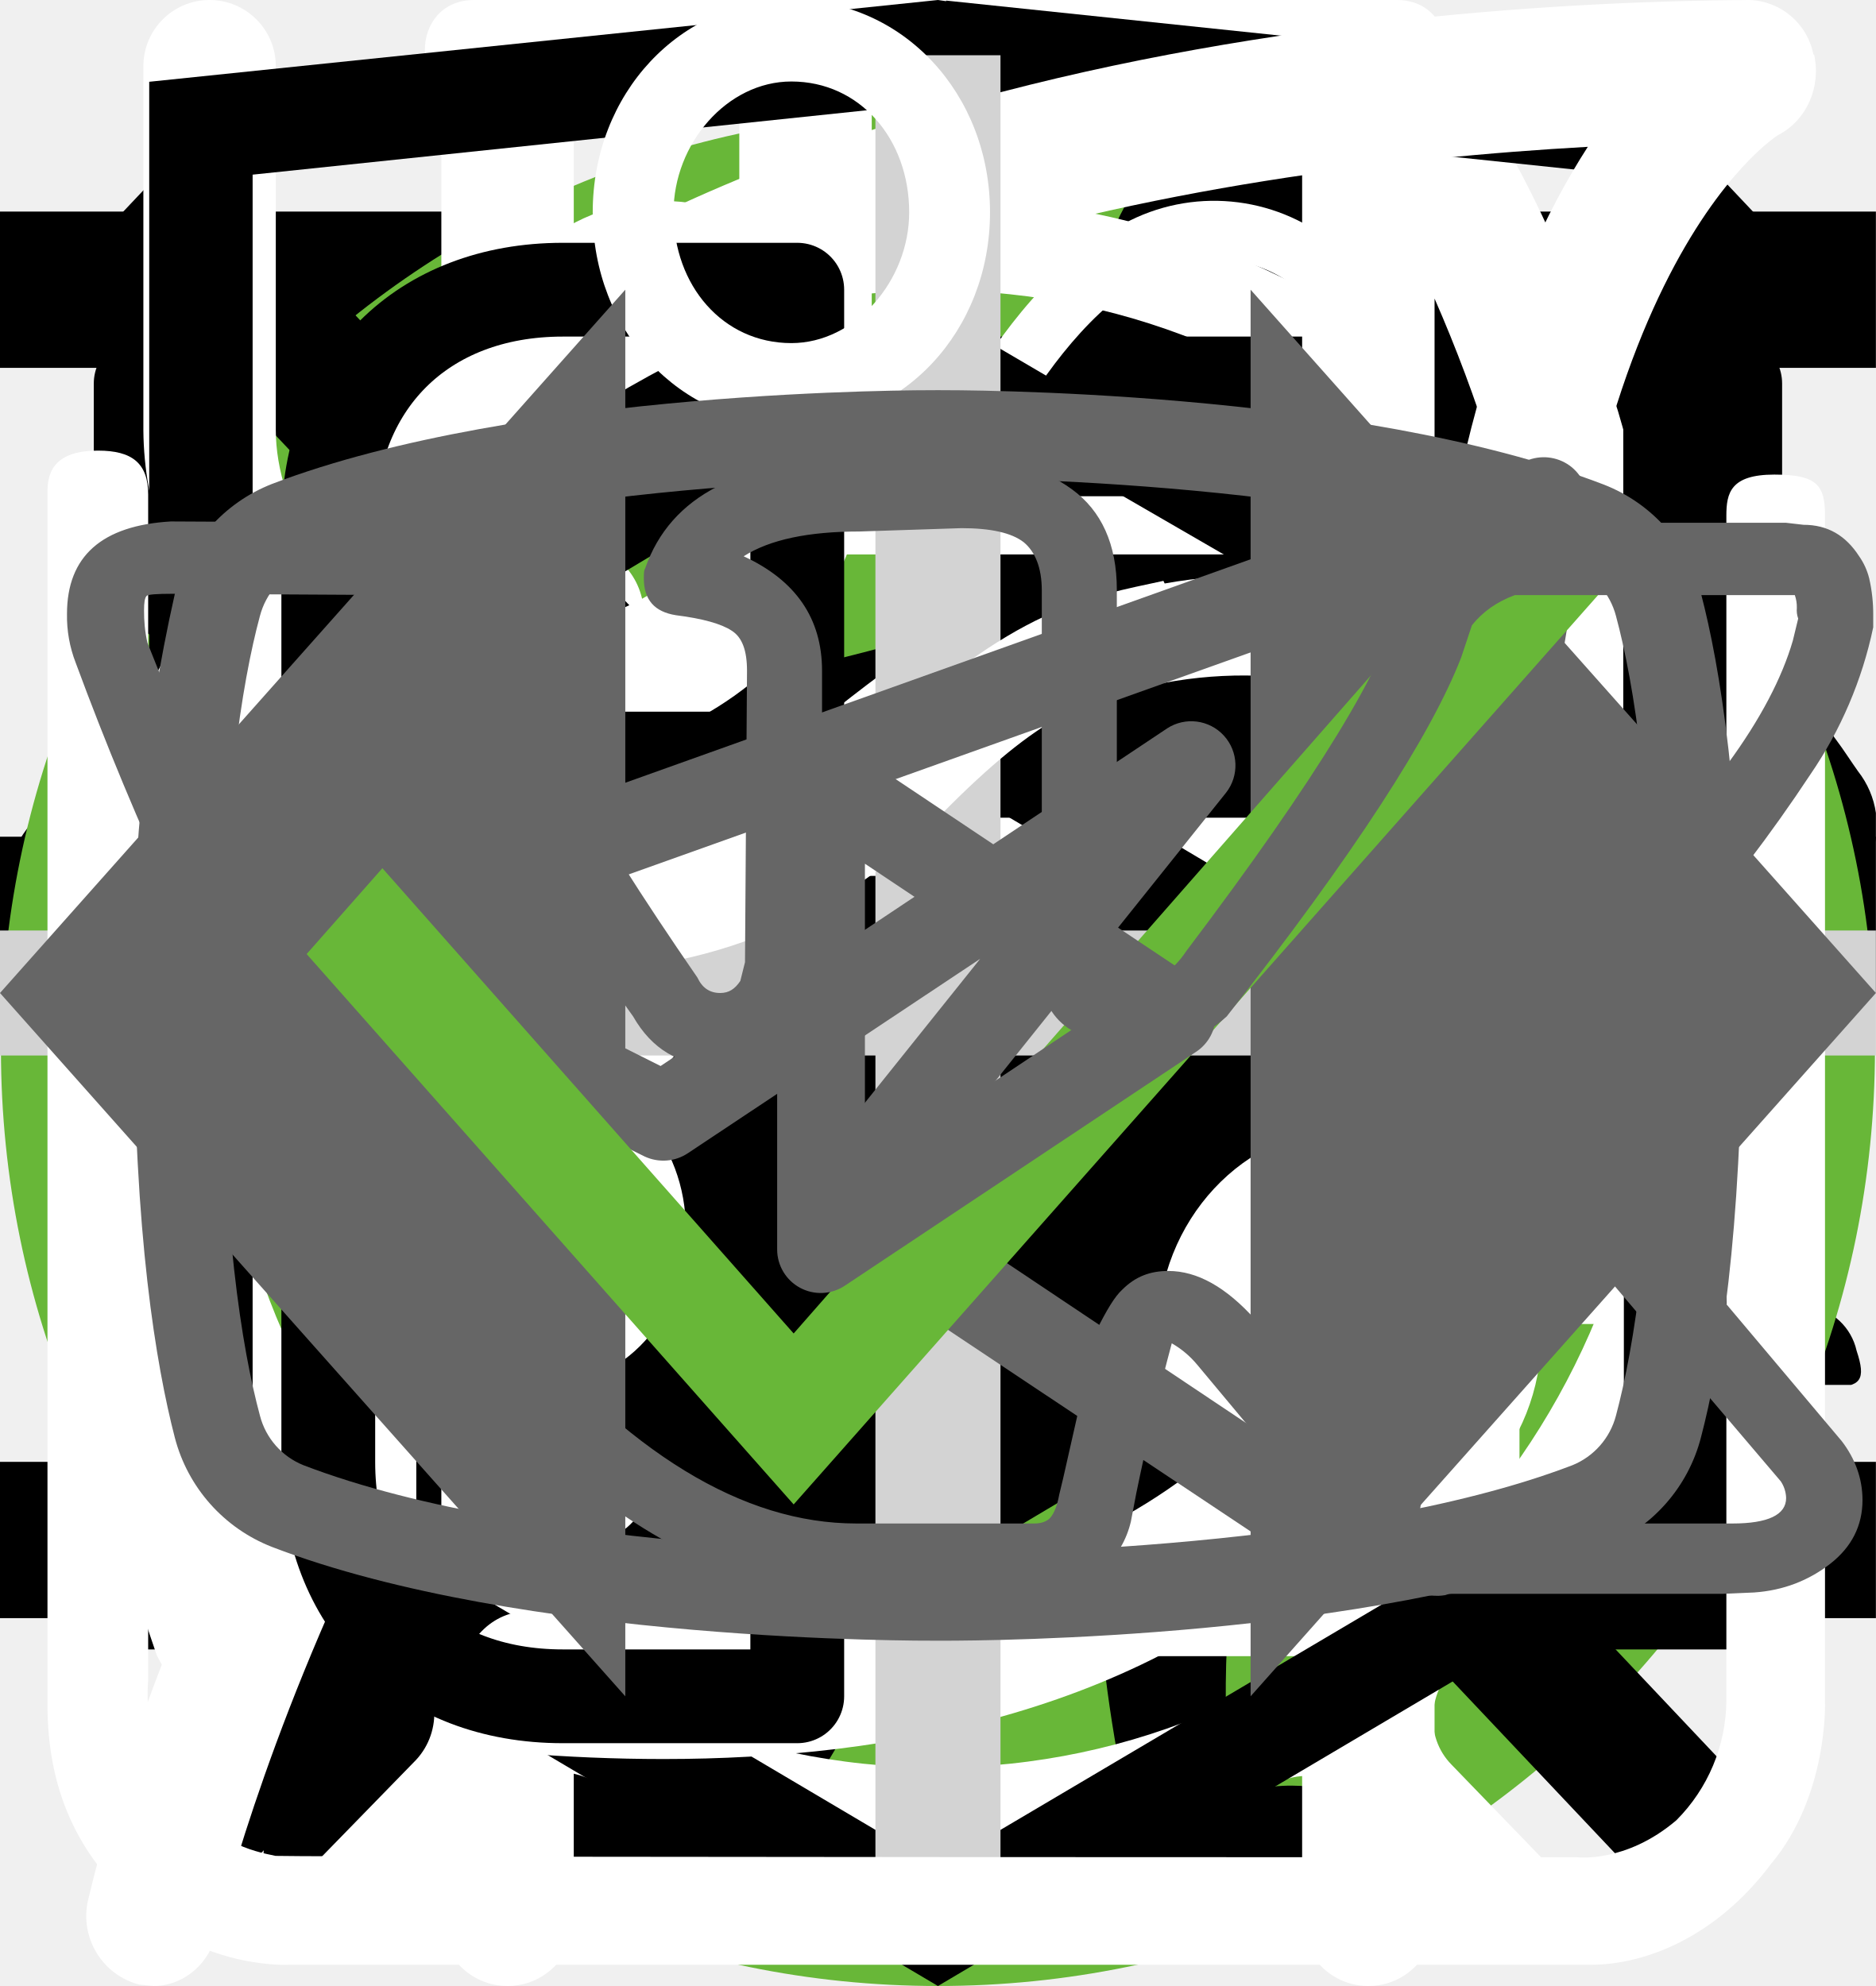
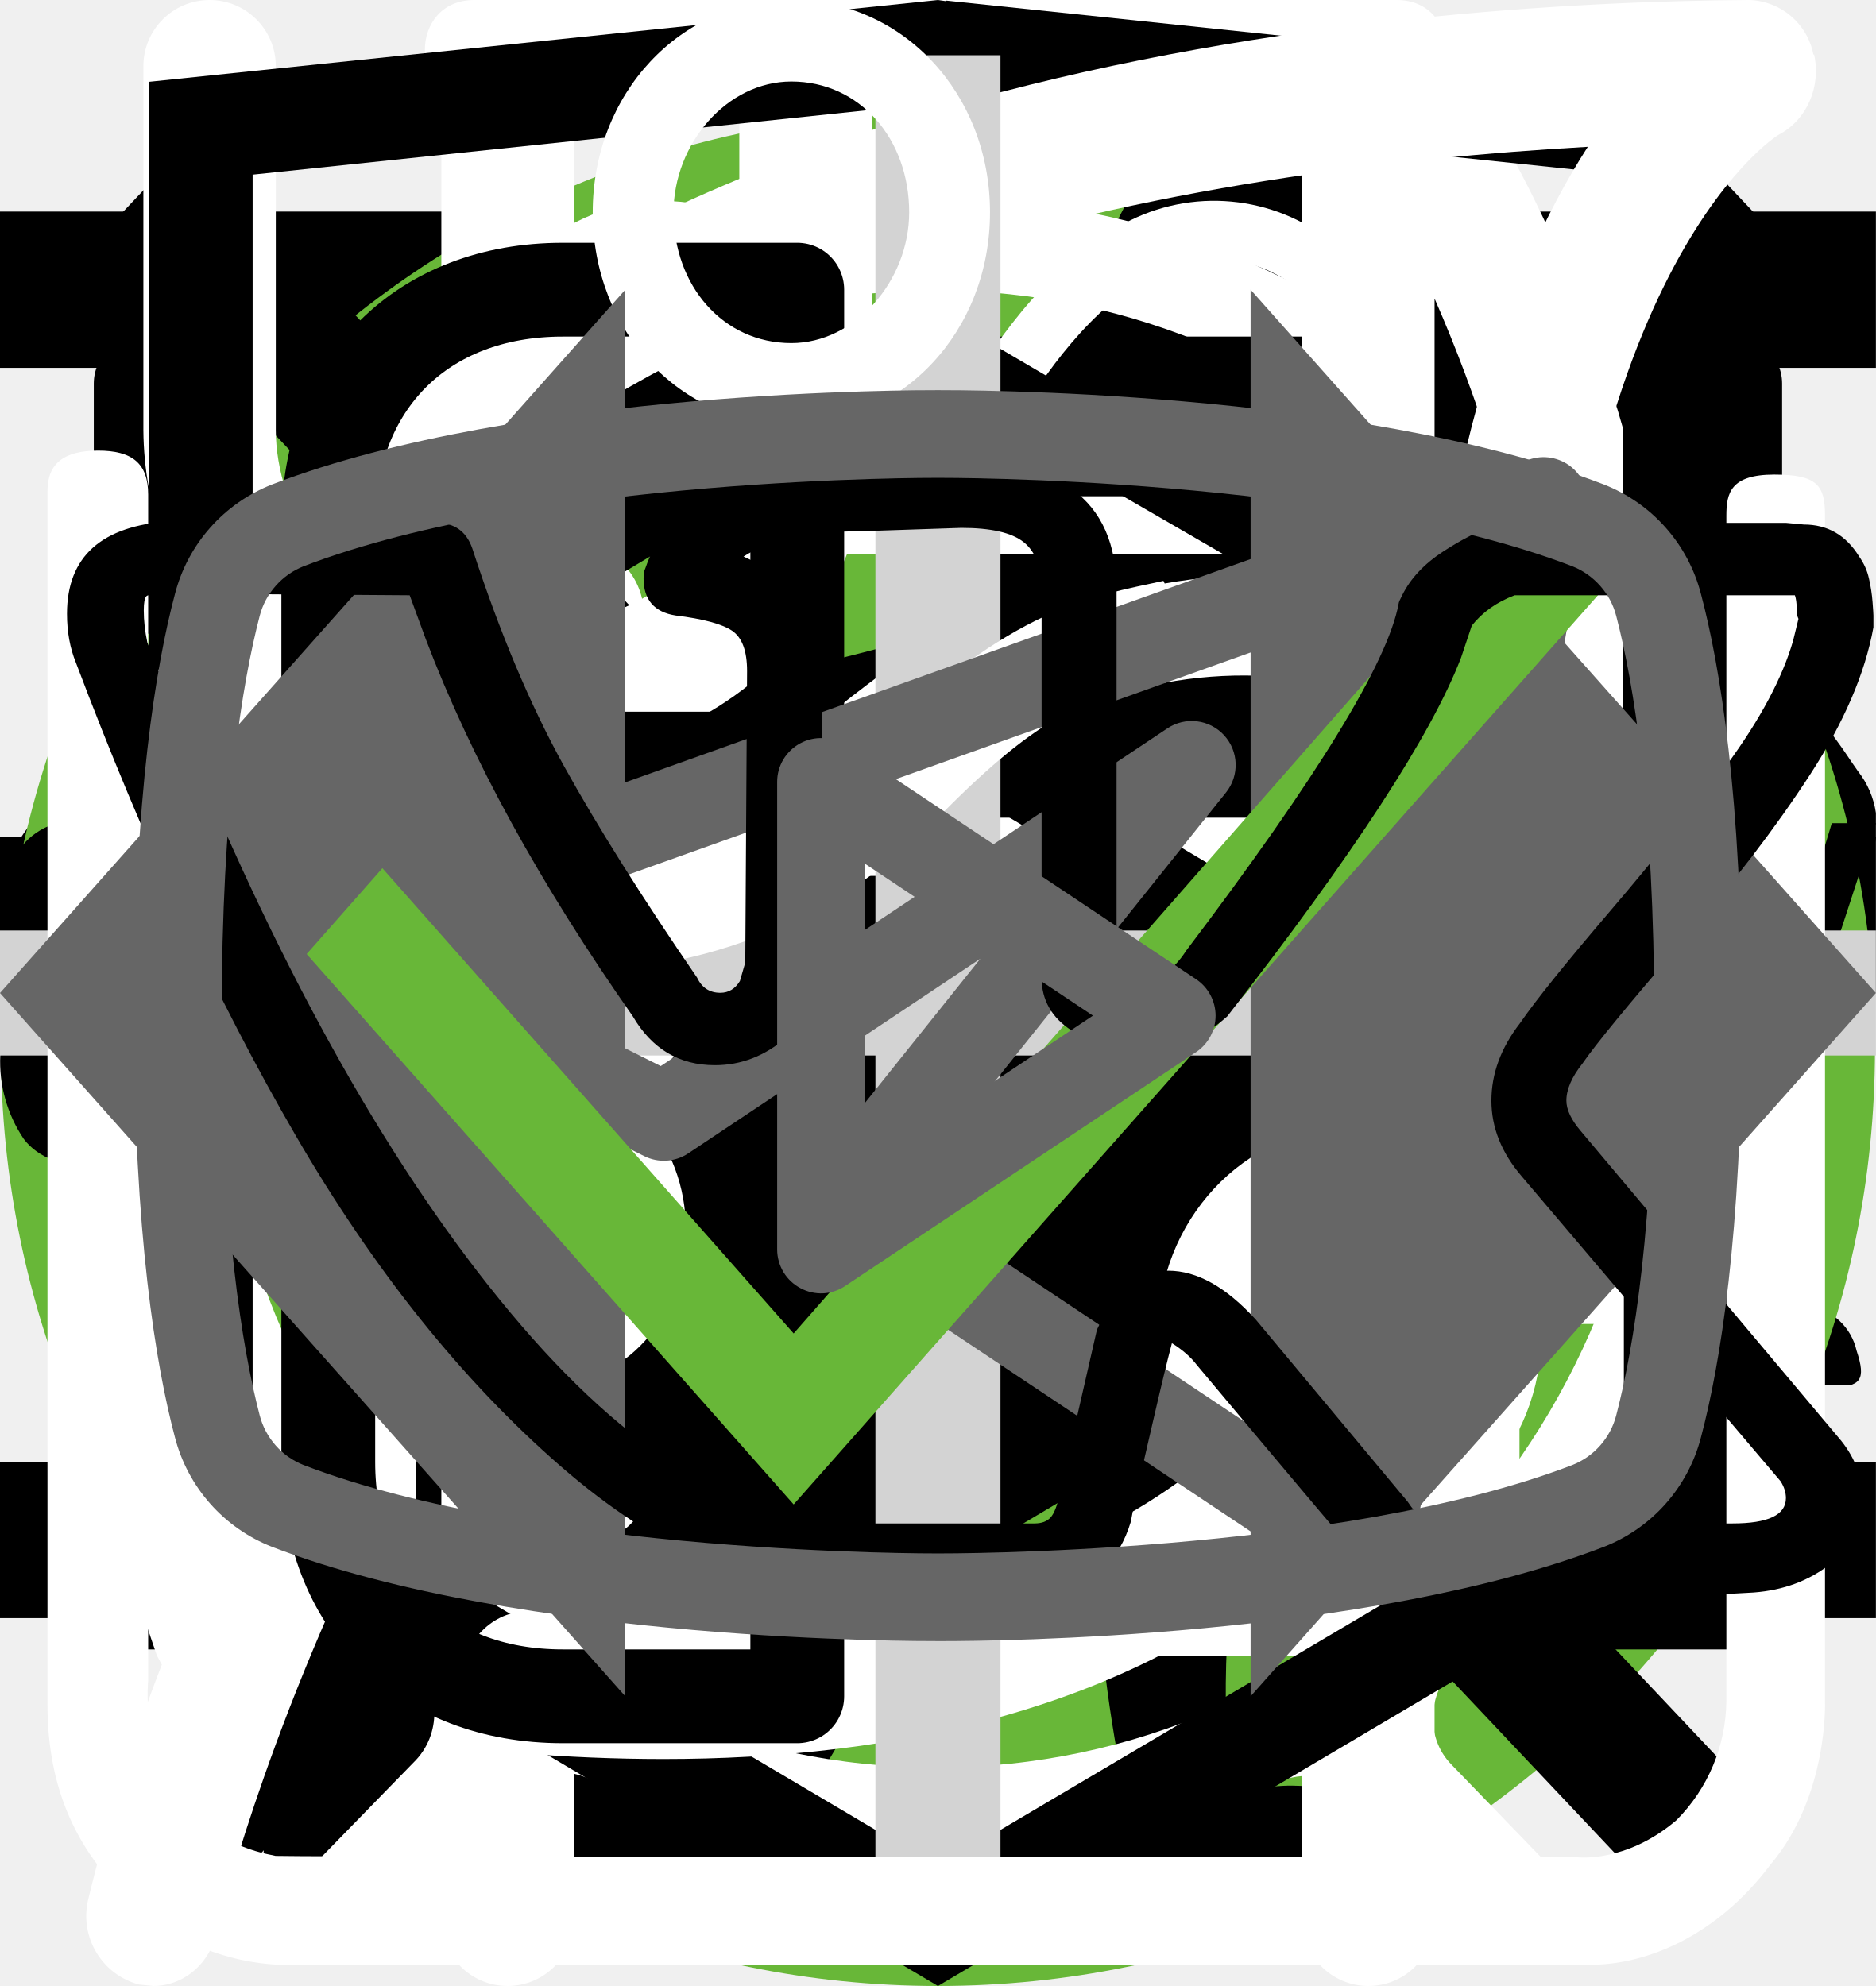
<svg xmlns="http://www.w3.org/2000/svg">
  <style>:root svg:not(:target){display:none}</style>
  <svg viewBox="0 0 32 12" fill="none" id="arrow">
    <path stroke="#000" stroke-width="2" d="M0 6h18" />
    <path d="m24 6-6.75 5.2v-10.4l6.75 5.2Z" fill="#000" />
  </svg>
  <svg viewBox="0 0 24 24" fill="none" id="burger">
    <path stroke="#000" stroke-width="2" d="M0 3h24m-24 8h24m-24 8h24" />
  </svg>
  <svg viewBox="0 0 268 200" fill="none" id="cat-pro">
    <circle cx="134" cy="100" r="100" fill="#68B738" />
    <g clip-path="url(#cat-pro_0)">
      <path d="M246.24 55.51a30.4 30.4 0 0 1 9-9.2c2-1.4 3.2-1.4 4.4 1.2 1.6 3.8 3 7.8 1.8 12a4.59 4.59 0 0 0 .8 4.2c1.2 1.6 2.2 3.2 3.2 4.6a12.54 12.54 0 0 1 1.8 12.4 10.86 10.86 0 0 0-.4 6.2c.4 1.98.4 4.02 0 6a7.5 7.5 0 0 1-5.4 6.4 10.42 10.42 0 0 0-6.4 4 2.09 2.09 0 0 1-1.8 1c-2.4.4-8.4-5-8.4-7.4v-1.2c.2-7.2-.2-7.8-6.8-10.8a8.78 8.78 0 0 1-3.6-2.4c-1.2-1.6-2.8-1.4-4.6-.8-1.8.6-2.8 1.8-2.6 3.8.6 4.85.8 9.73.6 14.6.01.56.15 1.1.4 1.6 6.2 9 8.6 19.6 11.6 29.8 2.4 7.8 6.8 12 14.8 12.6 1.28.1 2.55.3 3.8.6a8.32 8.32 0 0 1 6.8 6.4c1.4 4.2.6 5.2-3.6 5.2h-13a6.48 6.48 0 0 1-4.6-1.6 23.39 23.39 0 0 0-6.8-4 14.53 14.53 0 0 1-6.8-5.2 57.16 57.16 0 0 0-8-9c-5.6-5.8-11.6-11.4-16.8-17.4a22.77 22.77 0 0 1-6.4-15.2c0-1.8-.4-2.6-2.4-1.8-.6.38-1.3.6-2 .6-5.6 0-8.4 3.4-10.4 8.4-1.8 4.2-4.2 8.2-6.4 12.4a20.8 20.8 0 0 0-2 8.4c0 4.8 1.2 6.4 5.6 8 2.8 1 5.4 2 6.8 4.8 1.6 3.2 1.2 4-2.2 4.2h-13.6a3.76 3.76 0 0 1-3.8-2.2l-3.6-6a12.1 12.1 0 0 1-1.4-10.8c.86-3.47.93-7.1.2-10.6a16.84 16.84 0 0 1 3.4-14c1.2-1.4 1.2-2-.8-2.4a100.17 100.17 0 0 1-23.74-8.25.2.2 0 0 1-.06-.15c-6.4-2.4-7.6-2-9.4 4.6-1.6 5.6-3.2 11.2-4.4 17-1.4 6.4.2 12.4 2.2 18.4.8 2.4 3.2 2.2 5 2.8 4 1.2 7.4 2.8 9 7 1.4 3.2 1.2 3.6-2.2 3.6-3.4 0-6.8-.2-10.4 0-3.04.06-6-.93-8.4-2.8-9.6-6.4-12.4-16.2-13.2-26.8-.4-6.6-4-11.8-8.2-16.8-.8-1-1.6-1.4-2.8-.6a88.63 88.63 0 0 1-13.4 6 53.42 53.42 0 0 0-24.4 17.6 21.26 21.26 0 0 0-4.4 10.2c-.6 3.6.4 5.2 4 6.2s5.4 3 5.8 6.8c.2 1.6-.4 2.4-2 2.4h-16.2a3.3 3.3 0 0 1-2.6-1.6c-2.52-3.1-3.86-7-3.8-11-.1-6.9.5-13.8 1.8-20.6a12.6 12.6 0 0 1 6.8-9.6c11.8-5.6 18-16.2 23.6-27.2 1.2-2.2.2-2.6-1.8-2.4-5.6.78-10.9 2.98-15.4 6.4-5.9 4.3-11.45 9.05-16.6 14.2a33.34 33.34 0 0 1-20.6 9.8c-14.6.8-21.4-7.4-20.8-20.6.13-4.5 1.83-8.81 4.8-12.2a8.5 8.5 0 0 1 9-3c3 .8 3.8 2.4 2.6 5.4-.6 1.2-1.4 2.2-2 3.4a15 15 0 0 0-2 4c-2.2 6 .8 10.2 7 10.8 6.6.6 12-2.2 17-6.2a89.88 89.88 0 0 0 16-16.6 41.58 41.58 0 0 1 28.8-16.2c4.6-.6 8.6-2.6 13-3.8a83.01 83.01 0 0 1 25.4-3.6 26 26 0 0 0 11.6-2.2c9.8-4 20-4 30.2-2 8 1.6 16 3.6 23.8 5.6 4.64.87 9.41.73 14-.4a135.6 135.6 0 0 1 26.8-4c5.92-.28 11.83.88 17.2 3.4 4 1.8 4 1.8 3 5.6Z" fill="#000" />
    </g>
    <defs>
      <clipPath id="cat-pro_0">
        <path fill="#fff" transform="translate(0 44)" d="M0 0h268v112h-268z" />
      </clipPath>
    </defs>
  </svg>
  <svg viewBox="0 0 50 53" fill="none" id="cat-slim">
    <circle cx="25" cy="28" r="25" fill="#68B738" />
    <g clip-path="url(#cat-slim_0)">
      <path d="M35.2 0h-.2c-.32.19-.59.47-.74.82a8.03 8.03 0 0 0-.67 1.76.84.84 0 0 1-.76.69 3.77 3.77 0 0 0-2.69 1.95c-.37.66-.69 1.35-.95 2.06-.73 1.9-1.29 3.85-1.98 5.77-.32.87-.34.87-1.32.87-1.16 0-1.08-.18-1.1 1.1 0 .41.13.62.56.6.13 0 .33-.07.39.1.05.18-.13.26-.23.36a4.63 4.63 0 0 1-2.23 1.26c-.97.26-1.97.47-2.92.79-2.45.82-4.7 1.96-6.46 3.9a14.44 14.44 0 0 0-2.44 4.04c-1.89 4.46-2.8 9.15-3.51 13.88a97.06 97.06 0 0 0-.75 6.7c-.1 1.1-.2 2.23-.2 3.35h17.14c.03-.23-.01-.46-.12-.66a2.58 2.58 0 0 0-1.97-1.58c-.36-.08-.4-.2-.18-.48.36-.48.64-1.02.82-1.6.84-2.47 1.16-5.06 1.57-7.62.23-1.96.83-3.85 1.77-5.59a11.13 11.13 0 0 1 2.87-3.28c.43-.32.45-.32.52.23.05.36.06.74.09 1.11a48.2 48.2 0 0 1-.1 7.31c-.2 1.88-.22 3.78-.07 5.67.2 2.2.59 4.36 1.16 6.49h6.84a2.8 2.8 0 0 0-2.18-2.29c-.64-.1-1.3-.07-1.93.1-.31.08-.44 0-.46-.33-.22-2.73-.04-5.47.51-8.16a91.8 91.8 0 0 0 1.57-9.37c.14-1.27.54-2.5 1.18-3.6.6-1.1 1.14-2.23 1.74-3.33a3.03 3.03 0 0 0 .22-2.67c-.14-.37-.27-.74-.44-1.1-.52-1-1.03-2-1.5-3-.26-.52-.2-.59.36-.6.84 0 .84 0 .86-.85v-.34c0-.35-.14-.55-.52-.51h-.78c-.36 0-.46-.15-.37-.52a3.22 3.22 0 0 1 2.64-2.28 11.3 11.3 0 0 1 3.4.22.51.51 0 0 0 .65-.33 40 40 0 0 1 .66-1.55.52.52 0 0 0-.05-.58c-1.65-2.1-3.43-4.05-5.87-5.3a.77.77 0 0 1-.45-.58 9.8 9.8 0 0 0-.65-2.14 1.8 1.8 0 0 0-.73-.89Z" fill="#000" />
    </g>
    <defs>
      <clipPath id="cat-slim_0">
        <path fill="#fff" transform="translate(7)" d="M0 0h36v50h-36z" />
      </clipPath>
    </defs>
  </svg>
  <svg viewBox="0 0 26 32" fill="none" id="clock">
    <path d="M5.53 0c-1.06 0-1.06 1.6 0 1.6h6.64v1.6c-6.8.44-12.17 6.27-12.17 13.38 0 4.04 1.74 7.68 4.49 10.13.48.43.54 1.18.1 1.65l-1.52 1.56c-.75.7.36 1.76 1.03 1l2-2.04c.34-.34.86-.42 1.3-.21a12.6 12.6 0 0 0 11.05.06c.42-.21.96-.13 1.3.21l1.93 1.99c.68.64 1.65-.32 1.04-1l-1.45-1.5c-.44-.45-.38-1.2.11-1.64a13.54 13.54 0 0 0 4.59-10.22c0-7.11-5.4-12.95-12.21-13.36v-1.62h6.63c1.06 0 1.06-1.59 0-1.59h-14.86Zm-4.1 16.57c0-6.57 5.17-11.89 11.55-11.89 6.37 0 11.54 5.32 11.54 11.9s-5.17 11.9-11.54 11.9c-6.37 0-11.55-5.32-11.55-11.9Zm10.75-8.14c0-1.1 1.65-1.1 1.65 0v8.69a.85.85 0 0 1-.85.85.8.8 0 0 1-.8-.8v-8.74Zm-4.97 2.63a1.16 1.16 0 0 0 0-2.31 1.16 1.16 0 0 0 0 2.3v.01Zm11.54 0a1.16 1.16 0 0 0 0-2.31 1.16 1.16 0 0 0 0 2.3v.01Zm-10.38 12.67c0 1.54-2.32 1.54-2.32 0s2.32-1.54 2.32 0Zm4.61 3.46a1.16 1.16 0 1 0 .22-2.3 1.16 1.16 0 0 0-.22 2.3Zm-8.08-10.45a1.16 1.16 0 1 1-2.3.23 1.16 1.16 0 0 1 2.3-.23Zm17.3 1.16a1.16 1.16 0 1 0 .23-2.3 1.16 1.16 0 0 0-.22 2.3Zm-2.3 5.84c0 1.53-2.31 1.53-2.31 0 0-1.55 2.31-1.55 2.31 0Z" fill="#fff" />
  </svg>
  <svg viewBox="0 0 20 20" fill="none" id="close-button">
    <path transform="matrix(.68659 -.72705 .68659 .72705 2.002 20)" stroke="#000" stroke-width="1.5" d="M0-.75h24.76" />
    <path transform="matrix(.68659 .72705 -.68659 .72705 1 2)" stroke="#000" stroke-width="1.5" d="M0-.75h24.76" />
  </svg>
  <svg viewBox="0 0 20 20" fill="none" id="email">
    <path d="M1.5 8.5v8h17v-8m-17-5h17v2l-8.5 6-8.5-6v-2Z" stroke="#000" stroke-linecap="round" stroke-linejoin="round" />
  </svg>
  <svg viewBox="0 0 26 30" fill="none" id="food">
    <path fill-rule="evenodd" clip-rule="evenodd" d="M19.12.08a1 1 0 0 1 1.09.21c.9.91 2.1 2.88 3.06 5.92a42.6 42.6 0 0 1 1.73 12.79 1 1 0 0 1-1 1h-3.5v9a1 1 0 1 1-2 0v-28a1 1 0 0 1 .62-.92Zm1.38 17.92h2.5a39.62 39.62 0 0 0-1.64-11.19 22.4 22.4 0 0 0-.86-2.3v13.49Zm-14-18a1 1 0 0 1 1 1v28a1 1 0 1 1-2 0v-28a1 1 0 0 1 1-1Z" fill="#fff" />
    <path fill-rule="evenodd" clip-rule="evenodd" d="M2 0a1 1 0 0 1 1 1v5.5c0 .56.2 1.32.7 1.92.48.56 1.31 1.08 2.8 1.08a1 1 0 1 1 0 2 5.41 5.41 0 0 1-4.33-1.8 5.07 5.07 0 0 1-1.17-3.2v-5.5a1 1 0 0 1 1-1Z" fill="#fff" />
    <path fill-rule="evenodd" clip-rule="evenodd" d="M11 0a1 1 0 0 0-1 1v5.5c0 .56-.2 1.32-.7 1.92-.48.56-1.31 1.08-2.8 1.08a1 1 0 0 0 0 2 5.4 5.4 0 0 0 4.33-1.8 5.07 5.07 0 0 0 1.17-3.2v-5.5a1 1 0 0 0-1-1Z" fill="#fff" />
  </svg>
+   <svg viewBox="0 0 128 25" id="footer-logo-text">
+     <path d="M1.62 22.46a9.43 9.43 0 0 1-1.6-5.72v-8.48a9.56 9.56 0 0 1 1.5-5.82c1.1-1.33 2.8-1.94 5.31-1.94 2.5 0 4.1.61 5.1 1.74a7.43 7.43 0 0 1 1.51 5v2.04h-4.9v-2.35a5.4 5.4 0 0 0-.3-2.04 1.42 1.42 0 0 0-1.4-.82c-.71 0-1.21.2-1.41.72a6.72 6.72 0 0 0-.3 2.25v10.92a4.3 4.3 0 0 0 .4 2.15c.2.5.7.71 1.4.71s1.1-.2 1.3-.71c.23-.7.33-1.42.3-2.15v-2.45h4.91v2.05a7.92 7.92 0 0 1-1.5 5.1c-1 1.23-2.7 1.84-5.1 1.84-2.41-.1-4.22-.71-5.22-2.04Zm17.73-21.66h5.7l4.21 23.3h-4.6l-.8-4.91h-3.31l-.8 4.9h-4.7l4.3-23.28Zm4.1 15.33-1.2-9.1-1.2 9.1h2.4Zm9.32-11.44h-3.4v-3.88h11.9v3.78h-3.4v19.5h-5.1v-19.4Zm17.63-3.89h8.8v2.46h-5.7v7.66h4.6v2.35h-4.6v8.57h5.7v2.35h-8.9v-23.38h.1Zm11.4 0h2.21l6.51 15.43v-15.42h2.6v23.28h-2l-6.6-15.93v15.93h-2.71v-23.28Zm14.33 0h8.81v2.46h-5.7v7.66h4.6v2.35h-4.6v8.57h5.7v2.35h-8.81v-23.38Zm11.41 0h4.61a7.9 7.9 0 0 1 5.1 1.44c1.1.92 1.6 2.55 1.6 4.7 0 2.96-.9 4.8-2.8 5.4l3.21 11.65h-3.1l-3-10.93h-2.51v10.93h-3.2v-23.18h.1Zm4.41 10.01c1.03.1 2.06-.2 2.9-.81.6-.51.9-1.53.9-3.07a6.72 6.72 0 0 0-.3-2.24 2.58 2.58 0 0 0-1.1-1.23 4.49 4.49 0 0 0-2.2-.4h-1.4v7.65h1.2v.1Zm10.91 11.55a10.49 10.49 0 0 1-1.4-5.93v-7.76a17 17 0 0 1 .5-4.4c.34-1.06 1-2 1.9-2.65 1.12-.67 2.41-1 3.71-.92 2.1 0 3.6.51 4.5 1.64a7.93 7.93 0 0 1 1.41 5.1v.82h-3v-.71c0-.86-.07-1.71-.2-2.56a2.05 2.05 0 0 0-.8-1.32 3.05 3.05 0 0 0-1.9-.51 2.96 2.96 0 0 0-2.01.6 2.3 2.3 0 0 0-.8 1.64c-.13.92-.2 1.84-.2 2.76v8.68a9.45 9.45 0 0 0 .6 3.88c.4.82 1.2 1.12 2.4 1.12a2.38 2.38 0 0 0 2.4-1.22c.53-1.3.77-2.69.7-4.09v-1.63h-2.9v-2.35h5.81v11.54h-2l-.3-2.65a4.08 4.08 0 0 1-4.11 2.96 4.93 4.93 0 0 1-4.3-2.04Zm17.13-6.44-4.9-15.01h3l3.5 11.23 3.4-11.23h3.01l-4.9 15.01v8.17h-3.01v-8.17h-.1Z" />
+   </svg>
  <svg viewBox="0 0 78 81" fill="none" id="gift">
    <path d="M64.02 35.63h-49.99a3.18 3.18 0 0 1-3.18-3.16v-9.47a3.18 3.18 0 0 1 3.18-3.16h49.98a3.17 3.17 0 0 1 3.19 3.16v9.47a3.17 3.17 0 0 1-3.18 3.16Zm-49.99-13.37c-.4 0-.74.34-.74.74v9.47c0 .4.33.74.74.74h49.98c.41 0 .75-.33.75-.74v-9.47c0-.4-.34-.74-.75-.74h-49.98Z" fill="#fff" />
    <path d="M57.04 68.08h-36.04a6.11 6.11 0 0 1-6.13-6.09v-27.57c0-.67.55-1.21 1.22-1.21.68 0 1.22.54 1.22 1.21v27.57a3.68 3.68 0 0 0 3.69 3.67h36.04a3.68 3.68 0 0 0 3.7-3.67v-27.57a1.22 1.22 0 0 1 2.44 0v27.57a6.11 6.11 0 0 1-6.14 6.1Z" fill="#fff" />
    <path d="M39.02 68.08c-.67 0-1.22-.54-1.22-1.2v-32.46c0-.67.55-1.21 1.22-1.21.68 0 1.22.54 1.22 1.21v32.45c0 .67-.54 1.21-1.22 1.21Zm-15.21-45.82a7.81 7.81 0 0 1-3.17-10.6 7.9 7.9 0 0 1 10.66-3.16c5.82 3.13 8.96 11.86 9.09 12.23l-2.3.8c-.03-.08-2.96-8.22-7.95-10.9a5.45 5.45 0 0 0-7.36 2.17 5.4 5.4 0 0 0 2.2 7.33l-1.17 2.13Z" fill="#fff" />
    <path d="m54.23 22.26-1.16-2.14a5.38 5.38 0 0 0-1.03-9.92 5.42 5.42 0 0 0-4.14.43c-4.98 2.68-7.91 10.82-7.94 10.9l-2.3-.8c.13-.37 3.27-9.1 9.08-12.23a7.86 7.86 0 0 1 11.29 9.1c-.6 2-1.95 3.66-3.8 4.66Zm7.72 29.6h-45.86c-.67 0-1.22-.55-1.22-1.21 0-.67.55-1.22 1.22-1.22h45.86a1.21 1.21 0 1 1 0 2.42Z" fill="#fff" />
  </svg>
  <svg viewBox="0 0 27 34" id="html-academy-logo">
    <g clip-path="url(#html-academy-logo_0)">
      <path d="m13.64.02-.14-.02-13.5 1.4v24.61l13.5 7.99 13.5-7.99v-24.6l-13.36-1.4Zm11.6 25-11.74 6.94-11.73-6.94v-10.1l11.68 6.93.02 1.25-8.02-4.75v1.23l8.04 4.8.02 1.3-8.05-4.76v1.22l8.04 4.81 8.12-4.83v-5.21l3.62-2.15v10.26Zm0-11.57-3.23 1.88-1.48.88-7.06-4.19-.01 1.23 6.04 3.57-.06.03-.13.07-.86.5-4.98-2.95-.01 1.22 3.93 2.33-.93.61-.02.01-2.97-1.74-.01 1.23 1.94 1.13-1.98 1.19-11.62-6.87 11.63-6.96 11.8 6.83Zm0-1.22-11.8-6.92-11.67 6.91v-9.23l11.73-1.23 11.73 1.23v9.24Z" />
    </g>
    <defs>
      <clipPath id="html-academy-logo_0">
        <path d="M0 0h27v34h-27z" />
      </clipPath>
    </defs>
  </svg>
  <svg viewBox="0 0 25 28" fill="none" id="leaf">
    <path d="M24.84.77a.95.95 0 0 0-.9-.77h-.01c-4.94.03-16.95.92-21.8 8.38-2.51 3.88-2.73 8.91-.64 14.96l.07.13a25.93 25.93 0 0 0-1.04 3.32 1 1 0 0 0 .72 1.19l.2.02c.43 0 .81-.32.9-.79.03-.1 2.42-10.37 10.86-16.38.43-.3.55-.93.26-1.38a.9.9 0 0 0-1.3-.28c-4.79 3.4-7.74 8-9.47 11.65-1.24-4.57-.92-8.37.99-11.3 3.74-5.76 12.62-7.15 17.98-7.45-1.16 1.8-2.41 5.1-2.41 10.93 0 3.12-.83 5.52-2.47 7.14-2.62 2.6-6.88 2.83-10 2.58-.51-.04-.96.38-1 .93-.04.55.35 1.03.86 1.07.63.05 1.3.08 1.99.08 3.17 0 6.86-.66 9.42-3.2 2.04-2 3.07-4.9 3.07-8.6 0-9.1 3.22-11.1 3.23-11.1.4-.21.6-.68.5-1.13Z" fill="#fff" />
  </svg>
  <svg viewBox="0 0 20 20" fill="none" id="phone">
    <path d="M10 10h8.5m0 0-2.5-2.5m2.5 2.5-2.5 2.5m-7.5-10v5h-3v5h3v5h-2.5c-1.5 0-2.5-1-2.5-2.5v-10c0-1.5 1-2.5 2.5-2.5h2.5Z" stroke="#000" stroke-linecap="round" stroke-linejoin="round" />
  </svg>
  <svg viewBox="0 0 30 30" fill="none" id="plus">
    <path stroke="#D3D3D3" stroke-width="2" d="M15 0v30m15-15h-30" />
  </svg>
  <svg viewBox="0 0 26 29" fill="none" id="powder">
    <path d="M10.86 0c-1.63 0-2.9 1.37-2.9 3.1s1.27 3.1 2.9 3.1 2.9-1.37 2.9-3.1-1.27-3.1-2.9-3.1Zm0 1.19c1 0 1.72.84 1.72 1.91 0 1-.79 1.91-1.72 1.91-1 0-1.72-.84-1.72-1.91 0-1 .78-1.91 1.72-1.91Zm-10.86 23.7c0 1.19.4 2.19 1.36 3 1 .87 2.17.8 2.17.8h19c.78 0 1.82-.39 2.63-1.47.84-1 .79-2.37.79-2.37v-17.32c0-.44-.11-.6-.74-.6-.64 0-.7.27-.7.6v17.31a2.5 2.5 0 0 1-.73 1.74c-.74.63-1.45.54-1.45.54s-18.1 0-19-.02c-.35-.07-.91-.2-1.46-.92-.5-.72-.4-1.64-.4-1.64v-17.32c0-.46-.24-.64-.73-.64s-.74.18-.74.59v17.72Zm16.3-16.41c-1.1.24-2.18.38-4.26 2.37-2.08 2-3.62 1.91-5.16 1.82-1.54-.09-3.17-1.55-3.44-1.91-.34-.36-.9-.12-1.09.12-.15.23-.15.64.11 1 1.27 1.18 2.45 2.1 4.7 2.28a7.45 7.45 0 0 0 5.9-2.28c1.44-1.46 2.16-1.73 3.25-1.91a6.27 6.27 0 0 1 5.07 1.27c1 1.1 1.26.79 1.54.48.54-.72-.23-1.28-1.09-1.92a7.19 7.19 0 0 0-5.52-1.28l-.02-.04Zm-9.06 7.2c-1.18 0-2.08 1-2.08 2.28 0 1.28.9 2.28 2.08 2.28 1.18 0 2.08-1 2.08-2.28 0-1.28-.9-2.28-2.08-2.28Zm11.77.79c-1.54 0-2.8 1.36-2.8 3 0 1.65 1.26 3.01 2.8 3.01 1.54 0 2.8-1.36 2.8-3 0-1.65-1.26-3.01-2.8-3.01Zm0 1.45c.8 0 1.44.7 1.44 1.55 0 .87-.65 1.55-1.44 1.55-.8 0-1.45-.7-1.45-1.55 0-.86.65-1.55 1.45-1.55Z" fill="#fff" />
  </svg>
  <svg viewBox="0 0 24 18" fill="none" id="slider-arrows">
    <path d="m8 0-8 9 8 9v-18Zm16 9-8-9v18l8-9Z" fill="#666" />
  </svg>
  <svg viewBox="0 0 28 22" fill="none" id="telegram">
-     <path fill-rule="evenodd" clip-rule="evenodd" d="M23.46 3.15c.18.15.27.38.23.61l-2.63 15.76a.66.66 0 0 1-1.01.44l-7.88-5.25a.66.66 0 0 1-.15-.96l2.61-3.26-4.36 2.9a.66.66 0 0 1-.65.05l-5.26-2.63a.66.66 0 0 1 .08-1.2l18.38-6.57a.66.66 0 0 1 .64.11Zm-17.13 7.17 3.53 1.77 7.56-5.04a.66.66 0 0 1 .88.96l-4.8 6 6.43 4.3 2.28-13.66-15.88 5.67Z" fill="#666" />
+     <path fill-rule="evenodd" clip-rule="evenodd" d="M23.461 3.153C23.639 3.302 23.726 3.535 23.687 3.764L21.061 19.521C21.024 19.741 20.879 19.927 20.674 20.016C20.47 20.105 20.235 20.083 20.049 19.96L12.171 14.707C12.018 14.605 11.915 14.444 11.886 14.262C11.858 14.08 11.907 13.895 12.022 13.751L14.633 10.488L10.273 13.394C10.077 13.525 9.826 13.541 9.615 13.435L4.363 10.809C4.128 10.691 3.985 10.445 4.001 10.182C4.017 9.92 4.188 9.692 4.436 9.604L22.819 3.038C23.038 2.96 23.282 3.004 23.461 3.153ZM6.326 10.323L9.862 12.091L17.423 7.05C17.692 6.87 18.052 6.913 18.271 7.152C18.49 7.391 18.502 7.753 18.3 8.006L13.495 14.012L19.933 18.304L22.208 4.651L6.326 10.323Z" fill="#666666" />
  </svg>
  <svg viewBox="0 0 26 26" fill="none" id="tick-checkbox">
    <path d="m11 17.72-5.7-6.45-1.05 1.19 6.75 7.63 11.25-12.72-1.05-1.28-10.2 11.63Z" fill="#68B738" />
  </svg>
-   <svg viewBox="0 0 28 22" fill="none" id="vk">
-     <path d="M1 5.34c0-.86.52-1.32 1.55-1.38l3.97.02c.26 0 .44.13.53.38.4 1.26.86 2.34 1.37 3.25.5.92 1.17 1.97 1.99 3.16.07.15.18.23.34.23.13 0 .22-.06.3-.18l.07-.28.03-4.35c0-.3-.07-.5-.23-.6-.15-.1-.43-.18-.83-.23-.32-.05-.48-.23-.48-.55 0-.07 0-.12.02-.15.38-1.09 1.44-1.63 3.2-1.63l1.5-.03c.67 0 1.23.16 1.67.48.44.32.67.82.67 1.5v5.72c.12.08.24.12.34.12.27 0 .5-.15.7-.45 1.95-2.58 3-4.31 3.17-5.18a.3.3 0 0 1 .05-.13c.12-.25.33-.47.61-.65.29-.19.53-.31.75-.38a.55.55 0 0 1 .24-.05h4.13l.26.03c.36 0 .63.16.83.47.07.1.12.21.15.33a2.4 2.4 0 0 1 .06.55v.18a6.11 6.11 0 0 1-.94 2.2 23.4 23.4 0 0 1-1.93 2.53c-.79.9-1.27 1.5-1.47 1.78a.93.93 0 0 0-.24.56c0 .13.07.28.21.45l3.9 4.63c.2.26.31.56.31.88 0 .38-.16.7-.48.95-.32.25-.7.4-1.14.43l-.46.02h-4.04c-.02 0-.06 0-.11.02a.86.86 0 0 1-.1.01c-.4 0-.76-.16-1.1-.48-.12-.13-.96-1.12-2.5-2.97a1.39 1.39 0 0 0-.38-.32 38.47 38.47 0 0 0-.53 2.24l-.08.42a1.4 1.4 0 0 1-1.12 1.06l-.37.02h-2.61c-1.48 0-2.95-.63-4.41-1.9a19.3 19.3 0 0 1-3.96-4.95 47.51 47.51 0 0 1-3.28-7.05 1.92 1.92 0 0 1-.13-.73Zm16.01 6.51c-.37 0-.7-.1-1.01-.29a.9.9 0 0 1-.45-.79v-5.78c0-.34-.1-.58-.27-.72-.18-.14-.49-.21-.93-.21l-1.52.05c-.76 0-1.34.12-1.73.37.78.36 1.17.93 1.17 1.71v4.43a1.5 1.5 0 0 1-.53 1.04 1.6 1.6 0 0 1-1.07.42c-.53 0-.94-.24-1.22-.73a26.16 26.16 0 0 1-3.1-5.63l-.23-.66-3.55-.02c-.23 0-.36.01-.38.03-.03.03-.04.1-.04.22 0 .15.01.3.05.48l.56 1.4c1.49 3.64 3.11 6.51 4.86 8.6 1.75 2.1 3.47 3.15 5.16 3.15h2.66c.1 0 .19-.03.24-.09.05-.06.1-.17.13-.34l.06-.25.5-2.21c.15-.3.27-.5.38-.6.2-.2.42-.28.69-.28.43 0 .86.24 1.3.73l2.27 2.71c.14.22.3.33.45.33h4.4c.53 0 .8-.13.8-.38a.47.47 0 0 0-.08-.25l-3.87-4.55c-.3-.35-.45-.73-.45-1.13 0-.4.14-.8.43-1.16.23-.34.68-.9 1.34-1.67.67-.78 1.25-1.51 1.75-2.19.5-.68.82-1.3.98-1.85l.08-.33a.37.37 0 0 1-.02-.16.54.54 0 0 0-.03-.19h-4.18c-.27.1-.48.25-.64.45l-.16.48c-.45 1.16-1.6 2.94-3.5 5.36-.36.33-.8.5-1.3.5Z" fill="#666" />
+   <svg viewBox="0 0 28 22" id="vk">
+     <path d="M1 5.339C1 4.484 1.515 4.023 2.545 3.956L6.515 3.981C6.782 3.981 6.959 4.107 7.048 4.358C7.457 5.615 7.914 6.701 8.42 7.615C8.926 8.528 9.588 9.58 10.405 10.771C10.476 10.922 10.592 10.997 10.751 10.997C10.876 10.997 10.973 10.938 11.044 10.821L11.124 10.544L11.151 6.194C11.151 5.892 11.076 5.691 10.925 5.59C10.774 5.49 10.494 5.414 10.085 5.364C9.766 5.314 9.606 5.129 9.606 4.811C9.606 4.744 9.615 4.693 9.632 4.66C10.005 3.57 11.071 3.025 12.83 3.025L14.322 3C14.997 3 15.556 3.159 16 3.478C16.444 3.796 16.666 4.299 16.666 4.987V10.695C16.791 10.779 16.906 10.821 17.013 10.821C17.279 10.821 17.51 10.67 17.705 10.368C19.659 7.786 20.716 6.06 20.876 5.188C20.876 5.171 20.894 5.129 20.929 5.062C21.053 4.811 21.258 4.593 21.542 4.408C21.826 4.224 22.075 4.098 22.288 4.031C22.359 3.998 22.439 3.981 22.528 3.981H26.657L26.924 4.006C27.279 4.006 27.554 4.165 27.75 4.484C27.821 4.584 27.87 4.693 27.896 4.811C27.923 4.928 27.941 5.045 27.95 5.163C27.959 5.28 27.963 5.347 27.963 5.364V5.54C27.839 6.227 27.523 6.961 27.017 7.74C26.511 8.52 25.867 9.362 25.085 10.268C24.304 11.173 23.816 11.768 23.62 12.053C23.46 12.254 23.38 12.439 23.38 12.607C23.38 12.741 23.451 12.892 23.593 13.059L27.483 17.686C27.697 17.955 27.803 18.248 27.803 18.567C27.803 18.952 27.643 19.271 27.323 19.522C27.004 19.774 26.622 19.916 26.178 19.95L25.725 19.975H21.675C21.657 19.975 21.622 19.979 21.569 19.987C21.515 19.996 21.48 20 21.462 20C21.071 20 20.707 19.841 20.37 19.522C20.245 19.388 19.41 18.399 17.865 16.555C17.776 16.437 17.652 16.328 17.492 16.228C17.421 16.496 17.328 16.882 17.212 17.385C17.097 17.888 17.013 18.248 16.959 18.466L16.879 18.893C16.702 19.48 16.329 19.832 15.76 19.95L15.387 19.975H12.776C11.302 19.975 9.832 19.338 8.367 18.064C6.901 16.789 5.583 15.142 4.41 13.122C3.238 11.102 2.146 8.75 1.133 6.068C1.044 5.85 1 5.607 1 5.339ZM17.013 11.852C16.64 11.852 16.302 11.756 16 11.563C15.698 11.37 15.547 11.106 15.547 10.771V4.987C15.547 4.651 15.458 4.412 15.281 4.27C15.103 4.127 14.792 4.056 14.348 4.056L12.83 4.107C12.066 4.107 11.489 4.232 11.098 4.484C11.879 4.836 12.27 5.406 12.27 6.194V10.62C12.235 11.039 12.057 11.387 11.737 11.664C11.418 11.94 11.062 12.078 10.671 12.078C10.139 12.078 9.73 11.835 9.446 11.349C8.06 9.371 7.03 7.493 6.355 5.716L6.115 5.062L2.572 5.037C2.341 5.037 2.212 5.05 2.186 5.075C2.159 5.1 2.146 5.171 2.146 5.288C2.146 5.439 2.163 5.599 2.199 5.766L2.758 7.175C4.25 10.813 5.871 13.68 7.621 15.775C9.37 17.871 11.089 18.919 12.776 18.919H15.441C15.547 18.919 15.627 18.889 15.68 18.831C15.734 18.772 15.778 18.659 15.814 18.491L15.867 18.24L16.373 16.027C16.515 15.725 16.64 15.524 16.746 15.423C16.942 15.239 17.172 15.146 17.439 15.146C17.865 15.146 18.3 15.389 18.744 15.876L21.009 18.592C21.151 18.81 21.302 18.919 21.462 18.919H25.858C26.391 18.919 26.657 18.793 26.657 18.541C26.657 18.458 26.631 18.374 26.578 18.29L22.714 13.738C22.412 13.386 22.261 13.009 22.261 12.607C22.261 12.204 22.403 11.819 22.688 11.45C22.919 11.114 23.367 10.557 24.033 9.777C24.699 8.998 25.281 8.268 25.778 7.59C26.276 6.91 26.604 6.294 26.764 5.741L26.844 5.414C26.826 5.381 26.817 5.326 26.817 5.251C26.817 5.175 26.808 5.112 26.791 5.062H22.608C22.341 5.163 22.128 5.314 21.968 5.515L21.808 5.993C21.364 7.149 20.201 8.935 18.318 11.349C17.945 11.684 17.51 11.852 17.013 11.852Z" />
  </svg>
  <svg viewBox="0 0 28 22" fill="none" id="youtube">
-     <path d="m17.85 10.8-5.24-3.5a.65.65 0 0 0-1.01.55v6.98a.65.65 0 0 0 1.01.54l5.24-3.49a.65.65 0 0 0 0-1.09Zm-4.94 2.8v-4.53l3.4 2.27-3.4 2.27Zm12.48-8.56a2.4 2.4 0 0 0-1.45-1.63c-3.72-1.43-9.69-1.41-9.94-1.41s-6.22-.02-9.94 1.4a2.4 2.4 0 0 0-1.45 1.64 25.32 25.32 0 0 0-.61 6.3c0 3.26.33 5.22.61 6.3a2.4 2.4 0 0 0 1.45 1.63c3.72 1.43 9.69 1.4 9.94 1.4h.08c.75 0 6.31-.04 9.86-1.4a2.4 2.4 0 0 0 1.45-1.64c.28-1.07.61-3.03.61-6.3 0-3.25-.33-5.22-.61-6.29Zm-1.27 12.27a1.1 1.1 0 0 1-.65.74c-3.5 1.34-9.4 1.32-9.47 1.32-.07 0-5.98.02-9.47-1.32a1.09 1.09 0 0 1-.65-.74c-.27-1-.57-2.85-.57-5.97 0-3.12.3-4.97.57-5.97a1.1 1.1 0 0 1 .65-.74c3.5-1.34 9.4-1.32 9.47-1.32.07 0 5.98-.02 9.47 1.32a1.1 1.1 0 0 1 .65.74c.27 1 .57 2.85.57 5.97 0 3.12-.3 4.96-.57 5.97Z" fill="#666" />
+     <path d="M17.851 10.793L12.614 7.302C12.516 7.237 12.402 7.2 12.284 7.195C12.166 7.189 12.049 7.216 11.945 7.272C11.841 7.328 11.754 7.411 11.693 7.512C11.632 7.613 11.6 7.729 11.6 7.847V14.829C11.6 14.948 11.633 15.065 11.694 15.167C11.756 15.269 11.844 15.352 11.949 15.407C12.052 15.463 12.169 15.489 12.286 15.484C12.404 15.478 12.517 15.44 12.614 15.375L17.851 11.884C17.941 11.824 18.015 11.743 18.066 11.648C18.117 11.553 18.144 11.446 18.144 11.338C18.144 11.23 18.117 11.124 18.066 11.029C18.015 10.934 17.941 10.852 17.851 10.793ZM12.909 13.607V9.069L16.313 11.338L12.909 13.607ZM25.389 5.044C25.294 4.675 25.113 4.335 24.861 4.051C24.609 3.766 24.292 3.546 23.938 3.407C20.218 1.978 14.251 2 14 2C13.749 2 7.782 1.978 4.062 3.407C3.708 3.546 3.391 3.766 3.139 4.051C2.887 4.335 2.706 4.675 2.611 5.044C2.327 6.113 2 8.076 2 11.338C2 14.6 2.327 16.564 2.611 17.633C2.706 18.001 2.887 18.341 3.139 18.626C3.391 18.91 3.708 19.131 4.062 19.269C7.782 20.698 13.749 20.676 14 20.676H14.076C14.829 20.676 20.393 20.633 23.938 19.269C24.292 19.131 24.609 18.91 24.861 18.626C25.113 18.341 25.294 18.001 25.389 17.633C25.673 16.564 26 14.6 26 11.338C26 8.076 25.673 6.113 25.389 5.044ZM24.124 17.305C24.081 17.472 23.999 17.626 23.885 17.755C23.771 17.884 23.629 17.984 23.469 18.047C19.978 19.389 14.066 19.367 14 19.367C13.934 19.367 8.022 19.389 4.531 18.047C4.371 17.984 4.228 17.884 4.115 17.755C4.001 17.626 3.919 17.472 3.876 17.305C3.615 16.302 3.309 14.458 3.309 11.338C3.309 8.218 3.615 6.375 3.876 5.371C3.919 5.204 4.001 5.05 4.115 4.922C4.228 4.793 4.371 4.692 4.531 4.629C8.022 3.287 13.934 3.309 14 3.309C14.066 3.309 19.978 3.287 23.469 4.629C23.629 4.692 23.771 4.793 23.885 4.922C23.999 5.05 24.081 5.204 24.124 5.371C24.386 6.375 24.691 8.218 24.691 11.338C24.691 14.458 24.386 16.302 24.124 17.305Z" fill="#666666" />
  </svg>
</svg>
